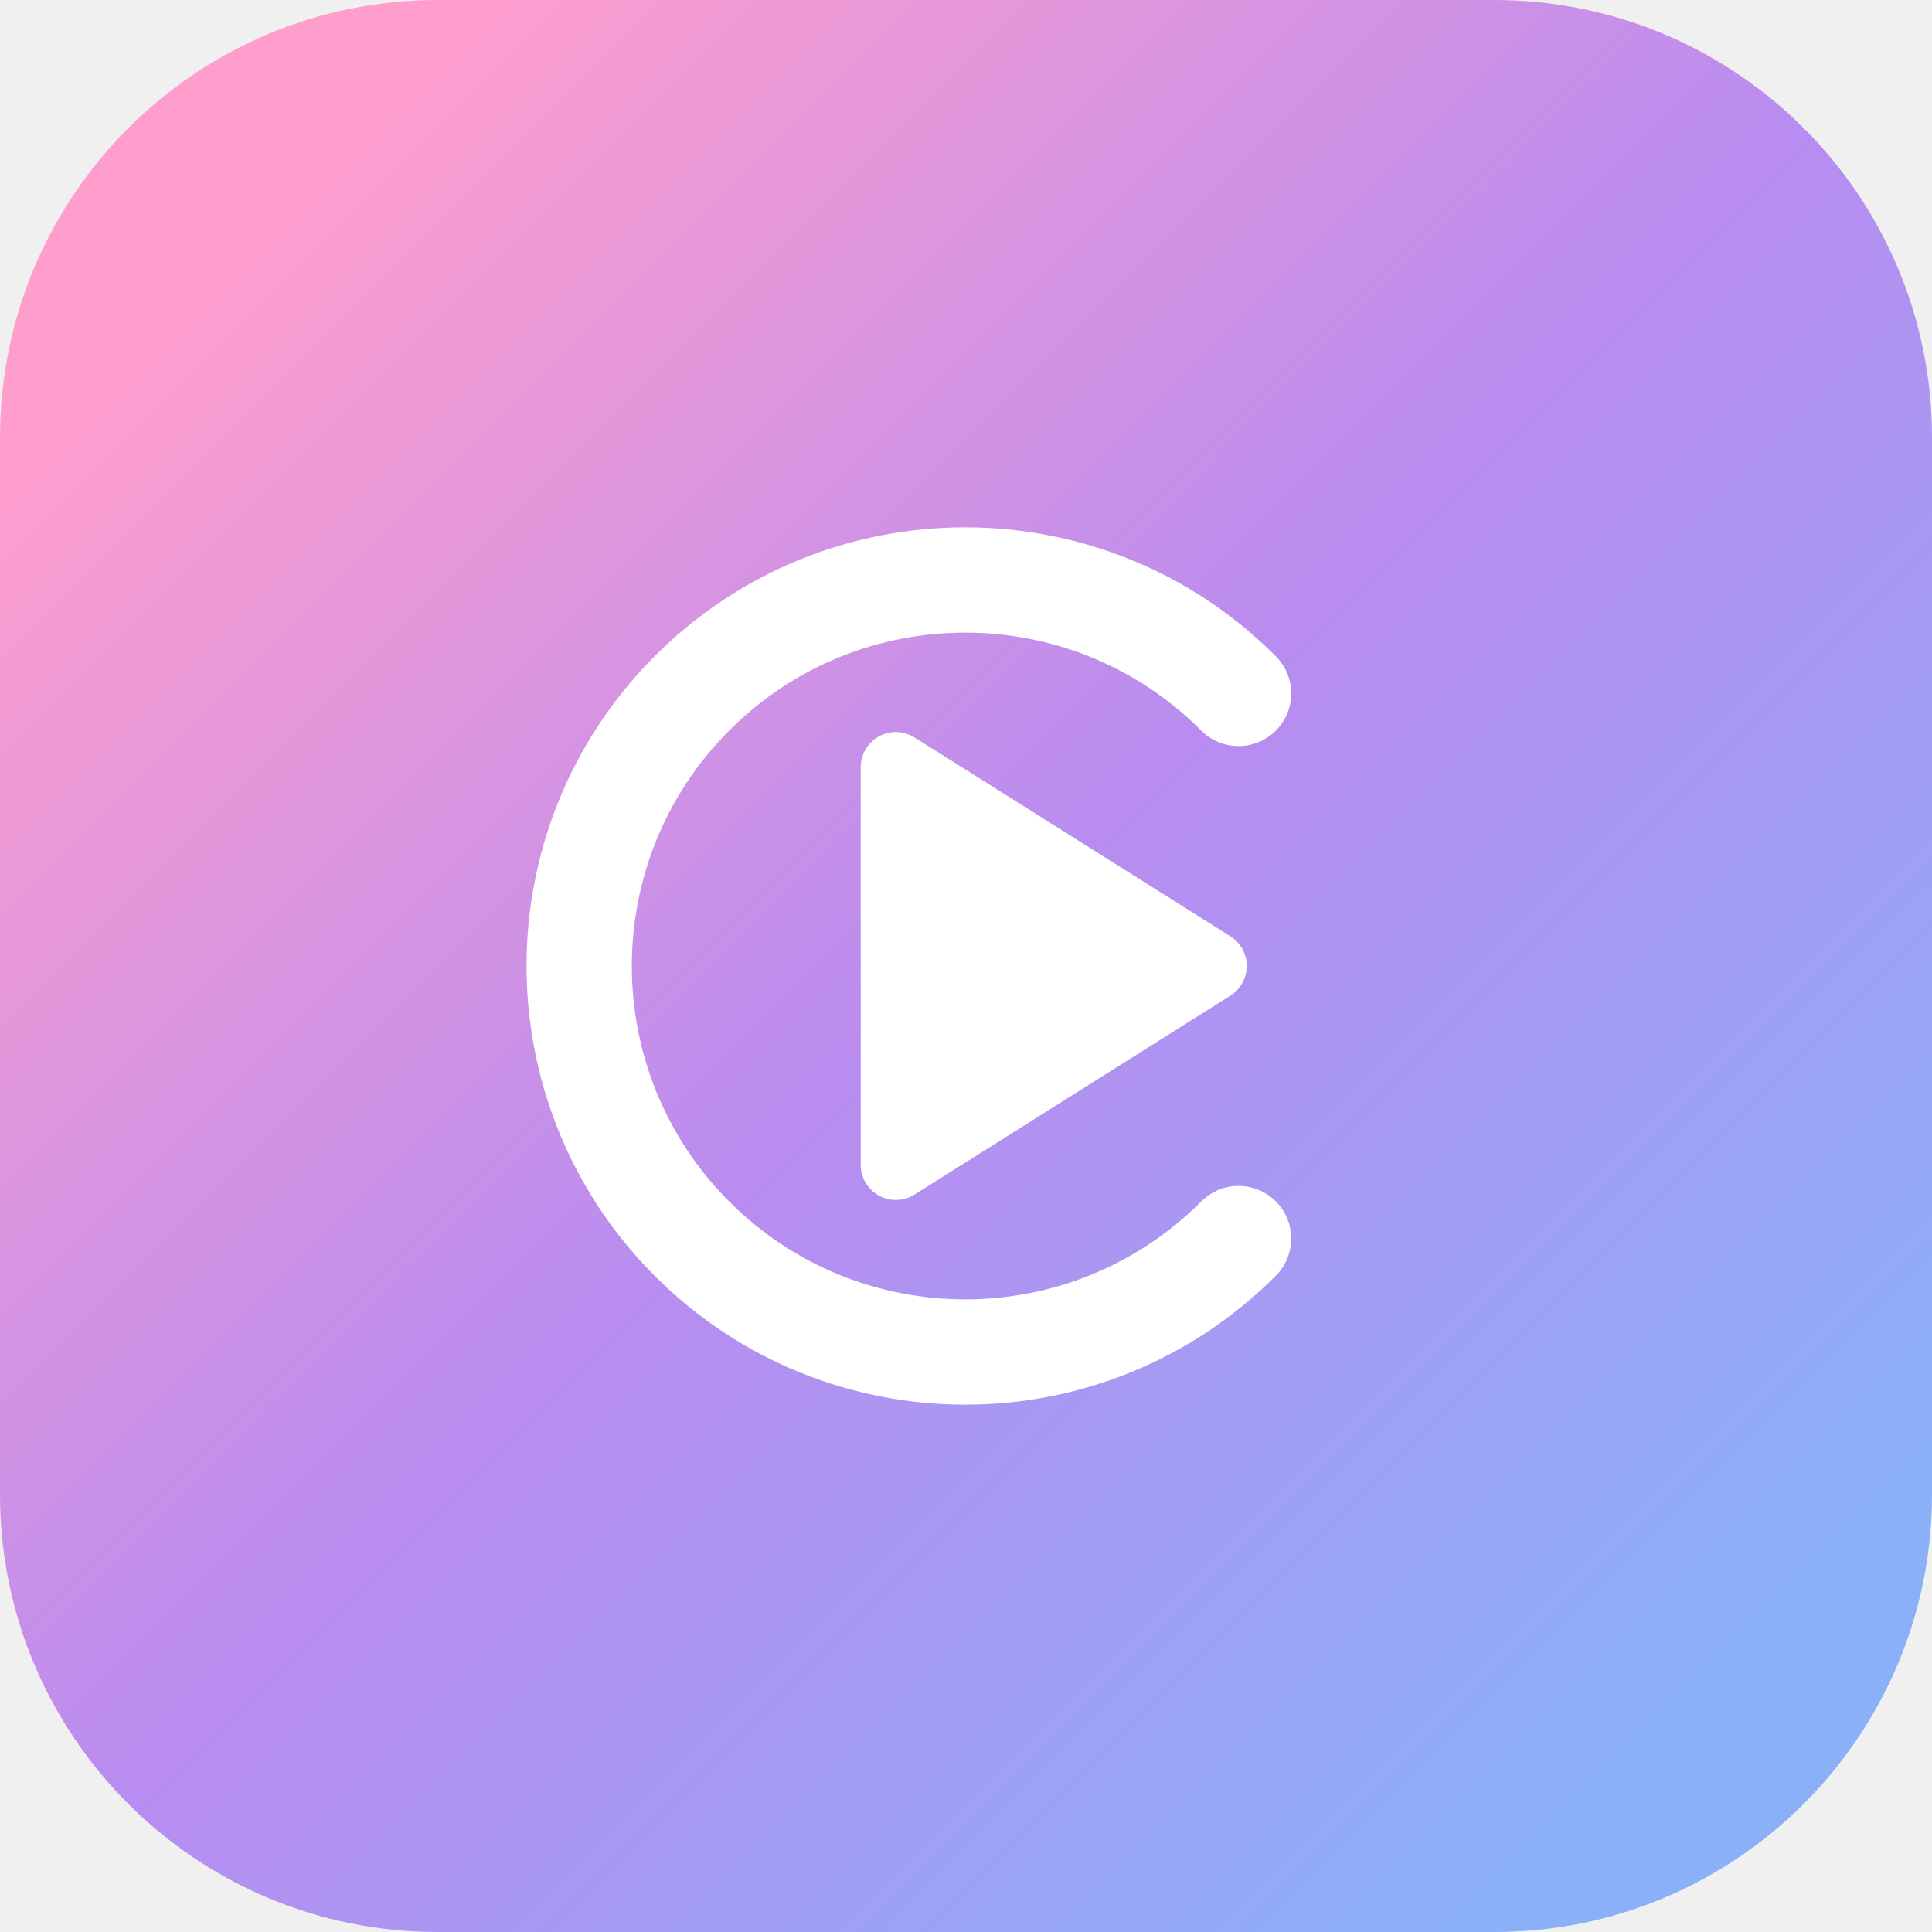
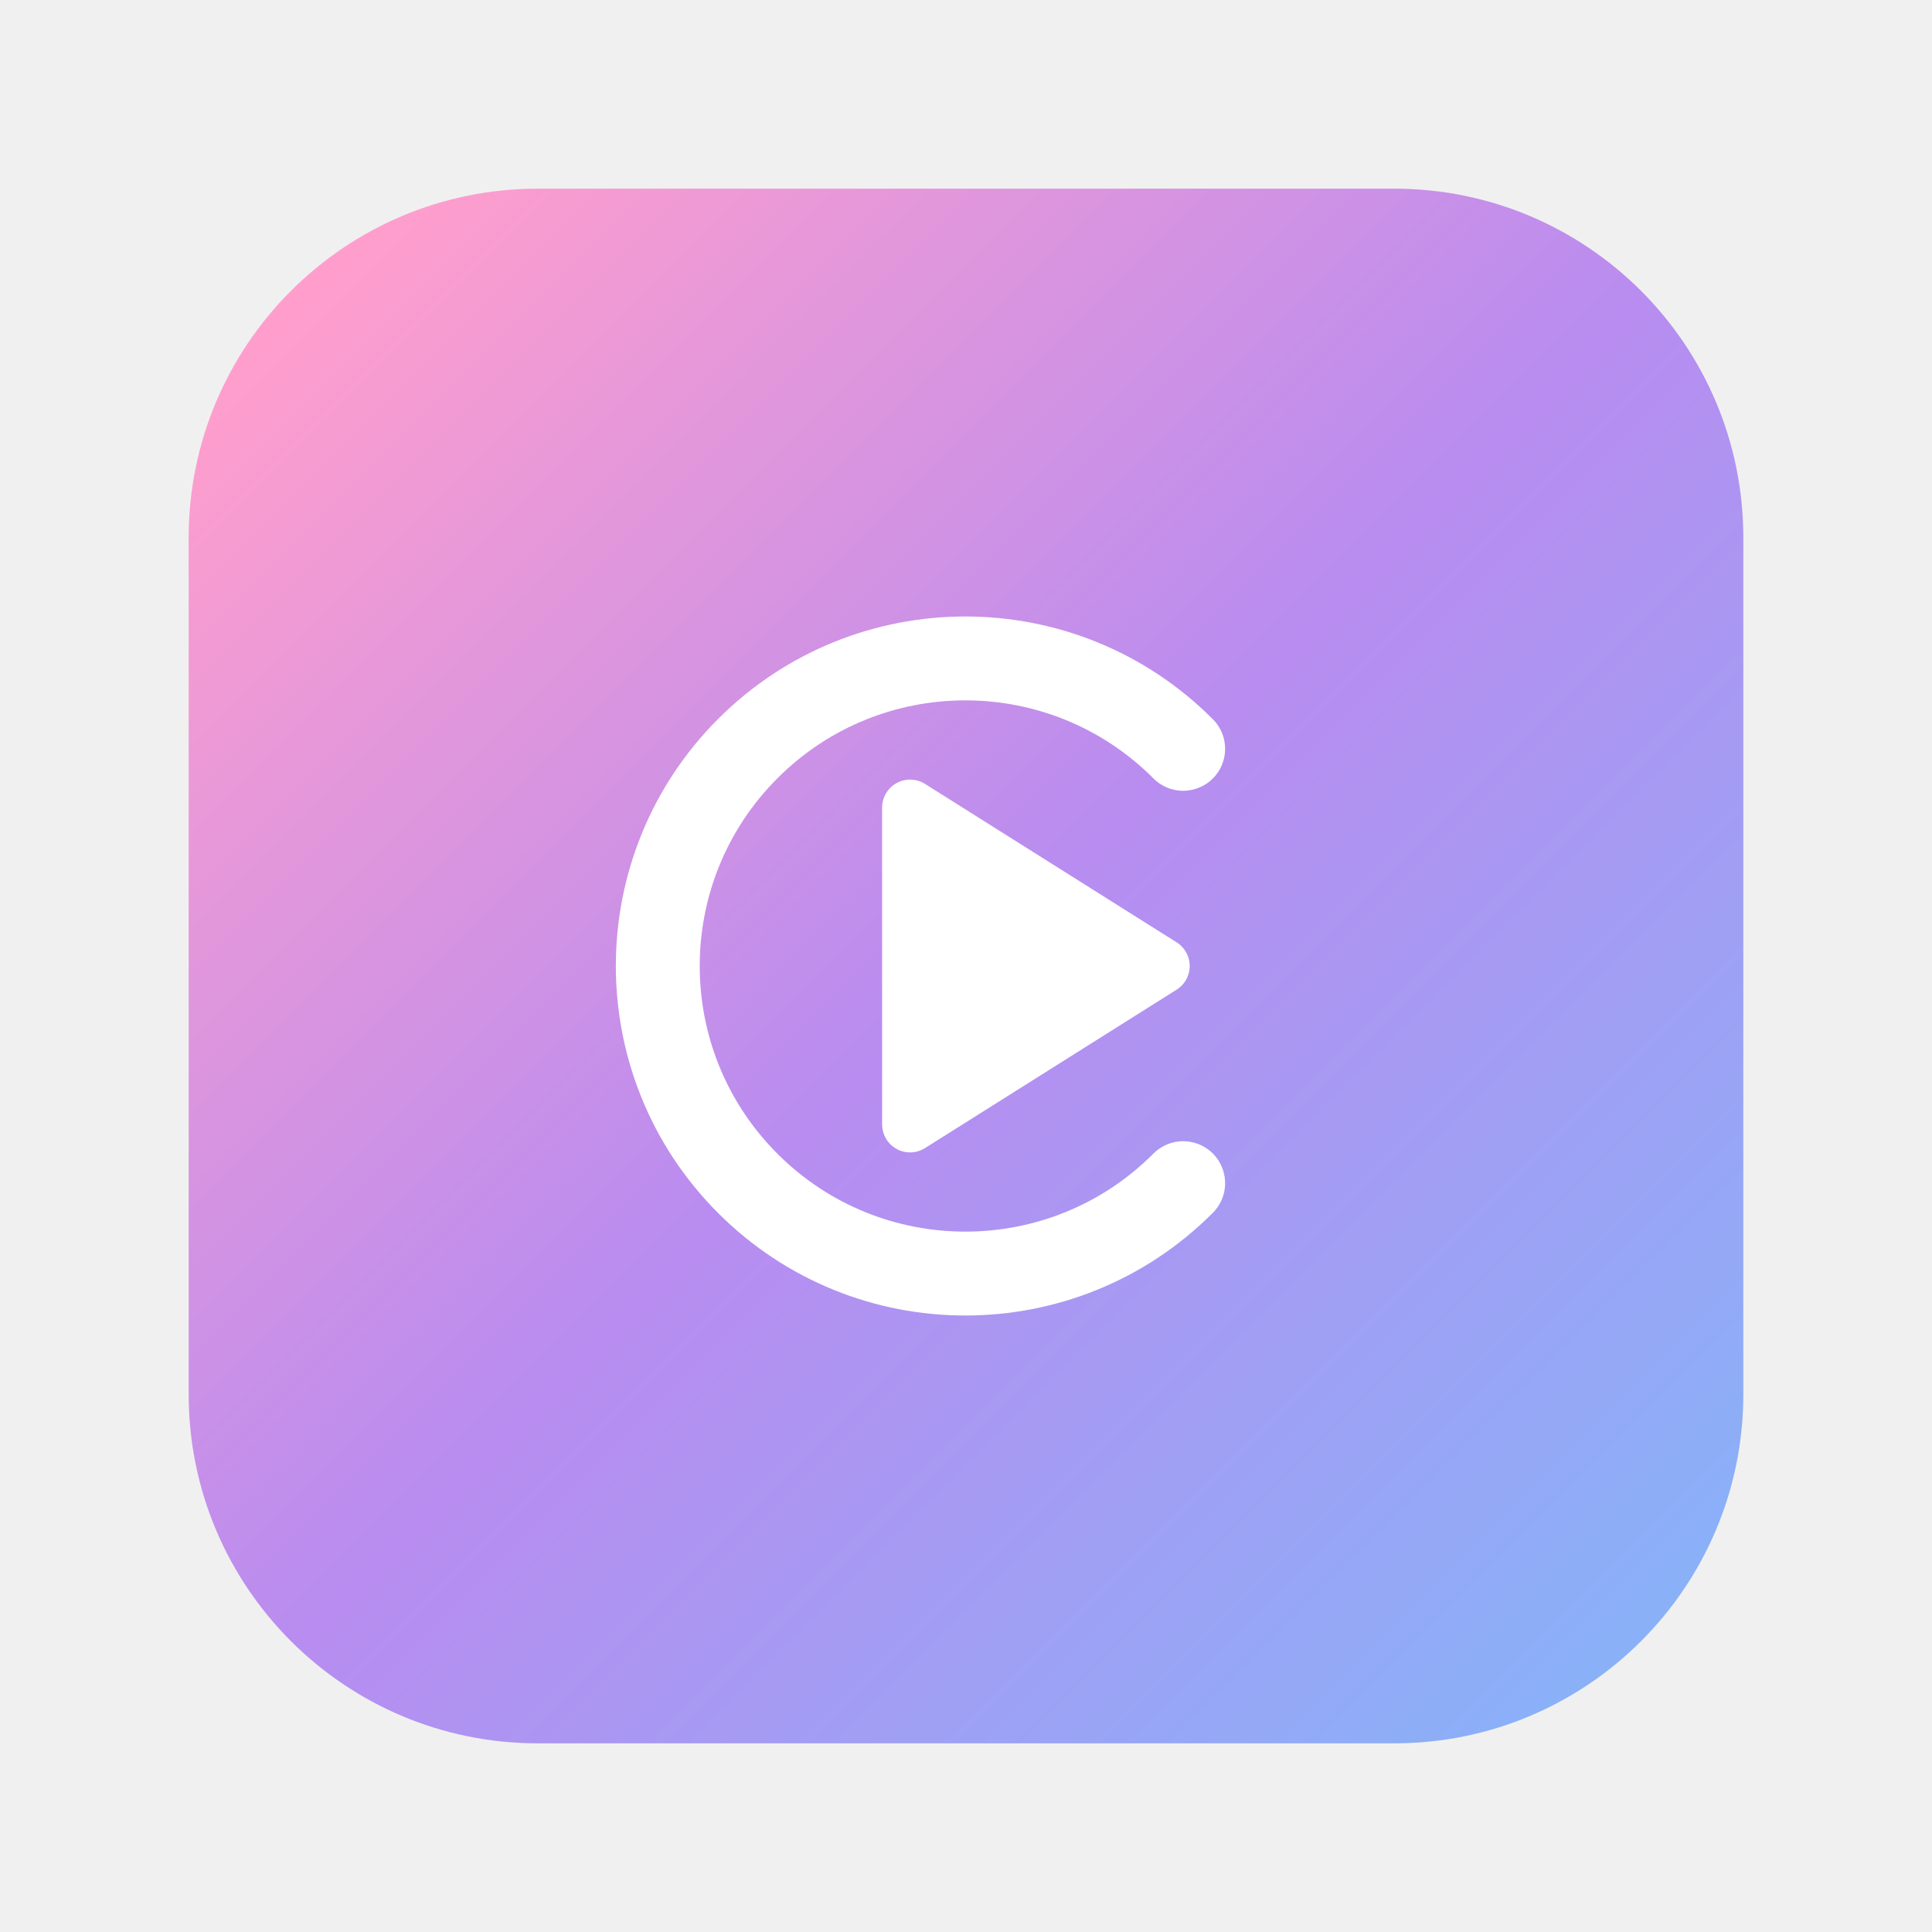
<svg xmlns="http://www.w3.org/2000/svg" width="1024" height="1024" viewBox="0 0 1024 1024" fill="none">
  <defs>
-     <linearGradient id="tile" x1="120" y1="120" x2="904" y2="904" gradientUnits="userSpaceOnUse">
+     <linearGradient id="tile" x1="160" y1="160" x2="864" y2="864" gradientUnits="userSpaceOnUse">
      <stop offset="0" stop-color="#ff9ecd" />
      <stop offset="0.5" stop-color="#b88cf0" />
      <stop offset="1" stop-color="#8ab0f8" />
    </linearGradient>
  </defs>
-   <rect x="0" y="0" width="1024" height="1024" rx="232" fill="url(#tile)" />
-   <g transform="translate(202,202) scale(6.2)">
+   <rect x="100" y="100" width="824" height="824" rx="185" fill="url(#tile)" />
+   <g transform="translate(265,265) scale(4.94)">
    <path d="M73.3 26.7 A33 33 0 1 0 73.3 73.3" stroke="#ffffff" stroke-width="9" stroke-linecap="round" fill="none" />
    <path d="M44 33 L71 50 L44 67 Z" fill="#ffffff" stroke="#ffffff" stroke-width="6" stroke-linejoin="round" />
  </g>
</svg>
